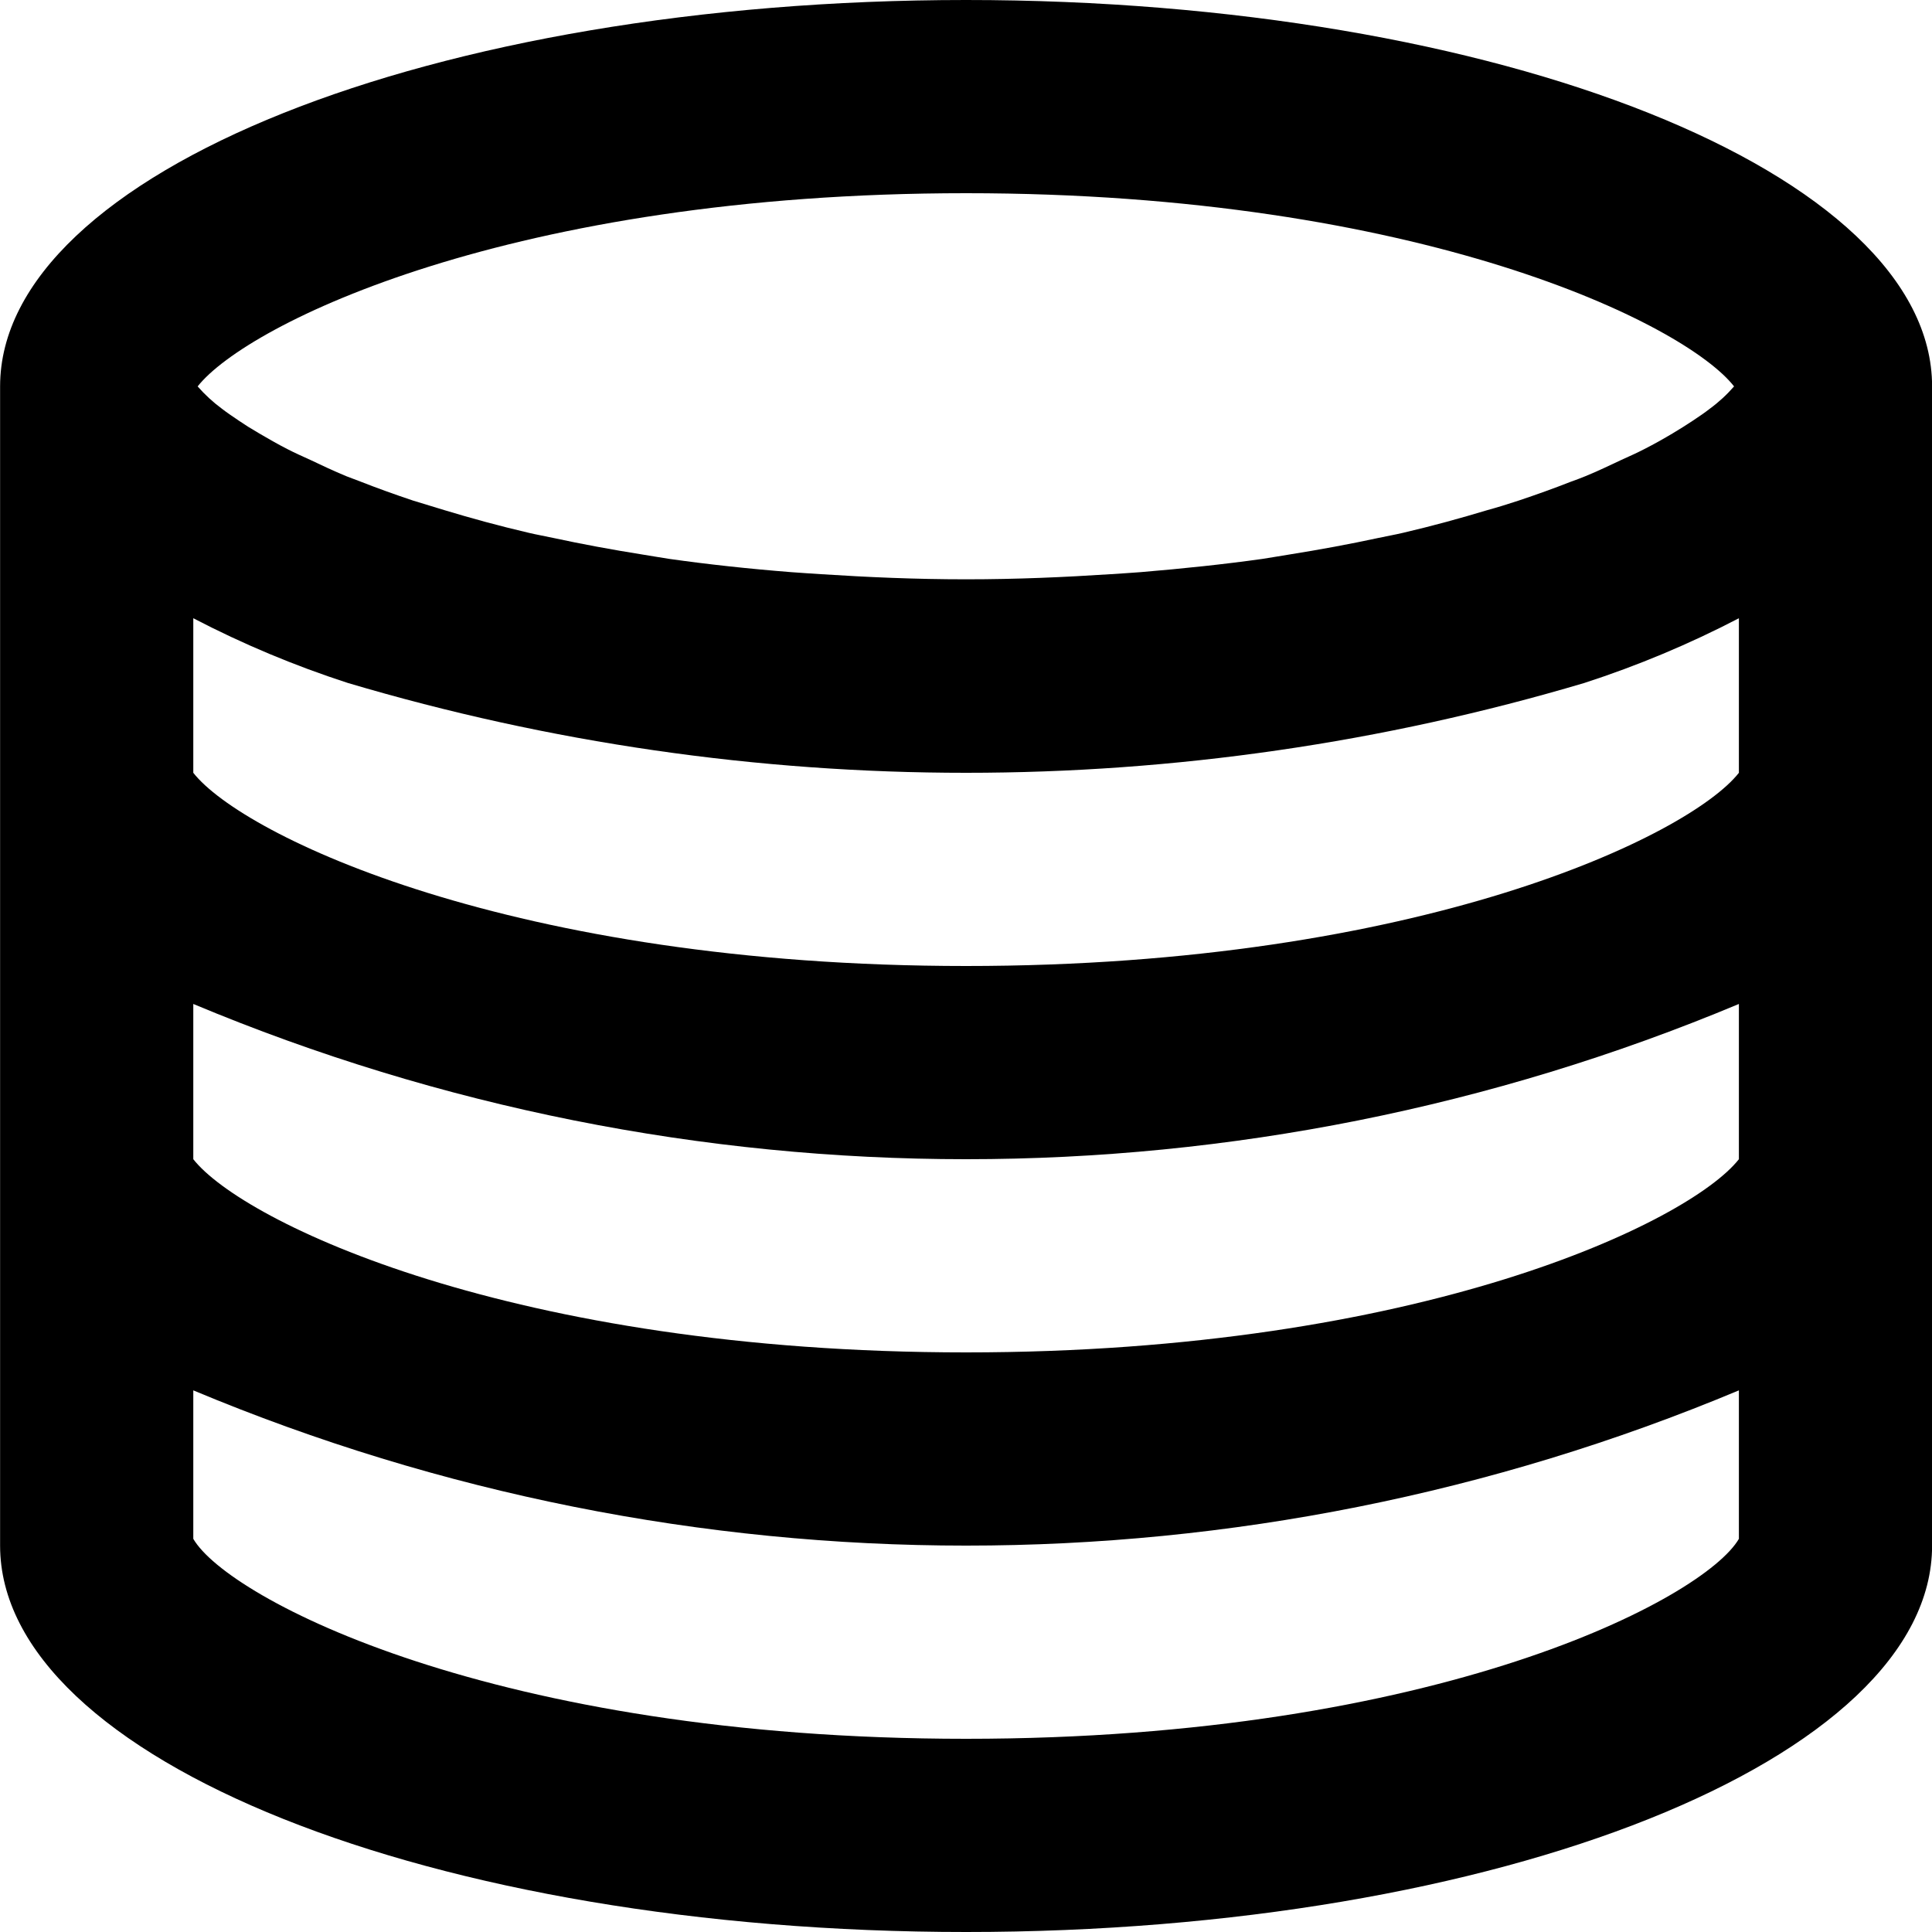
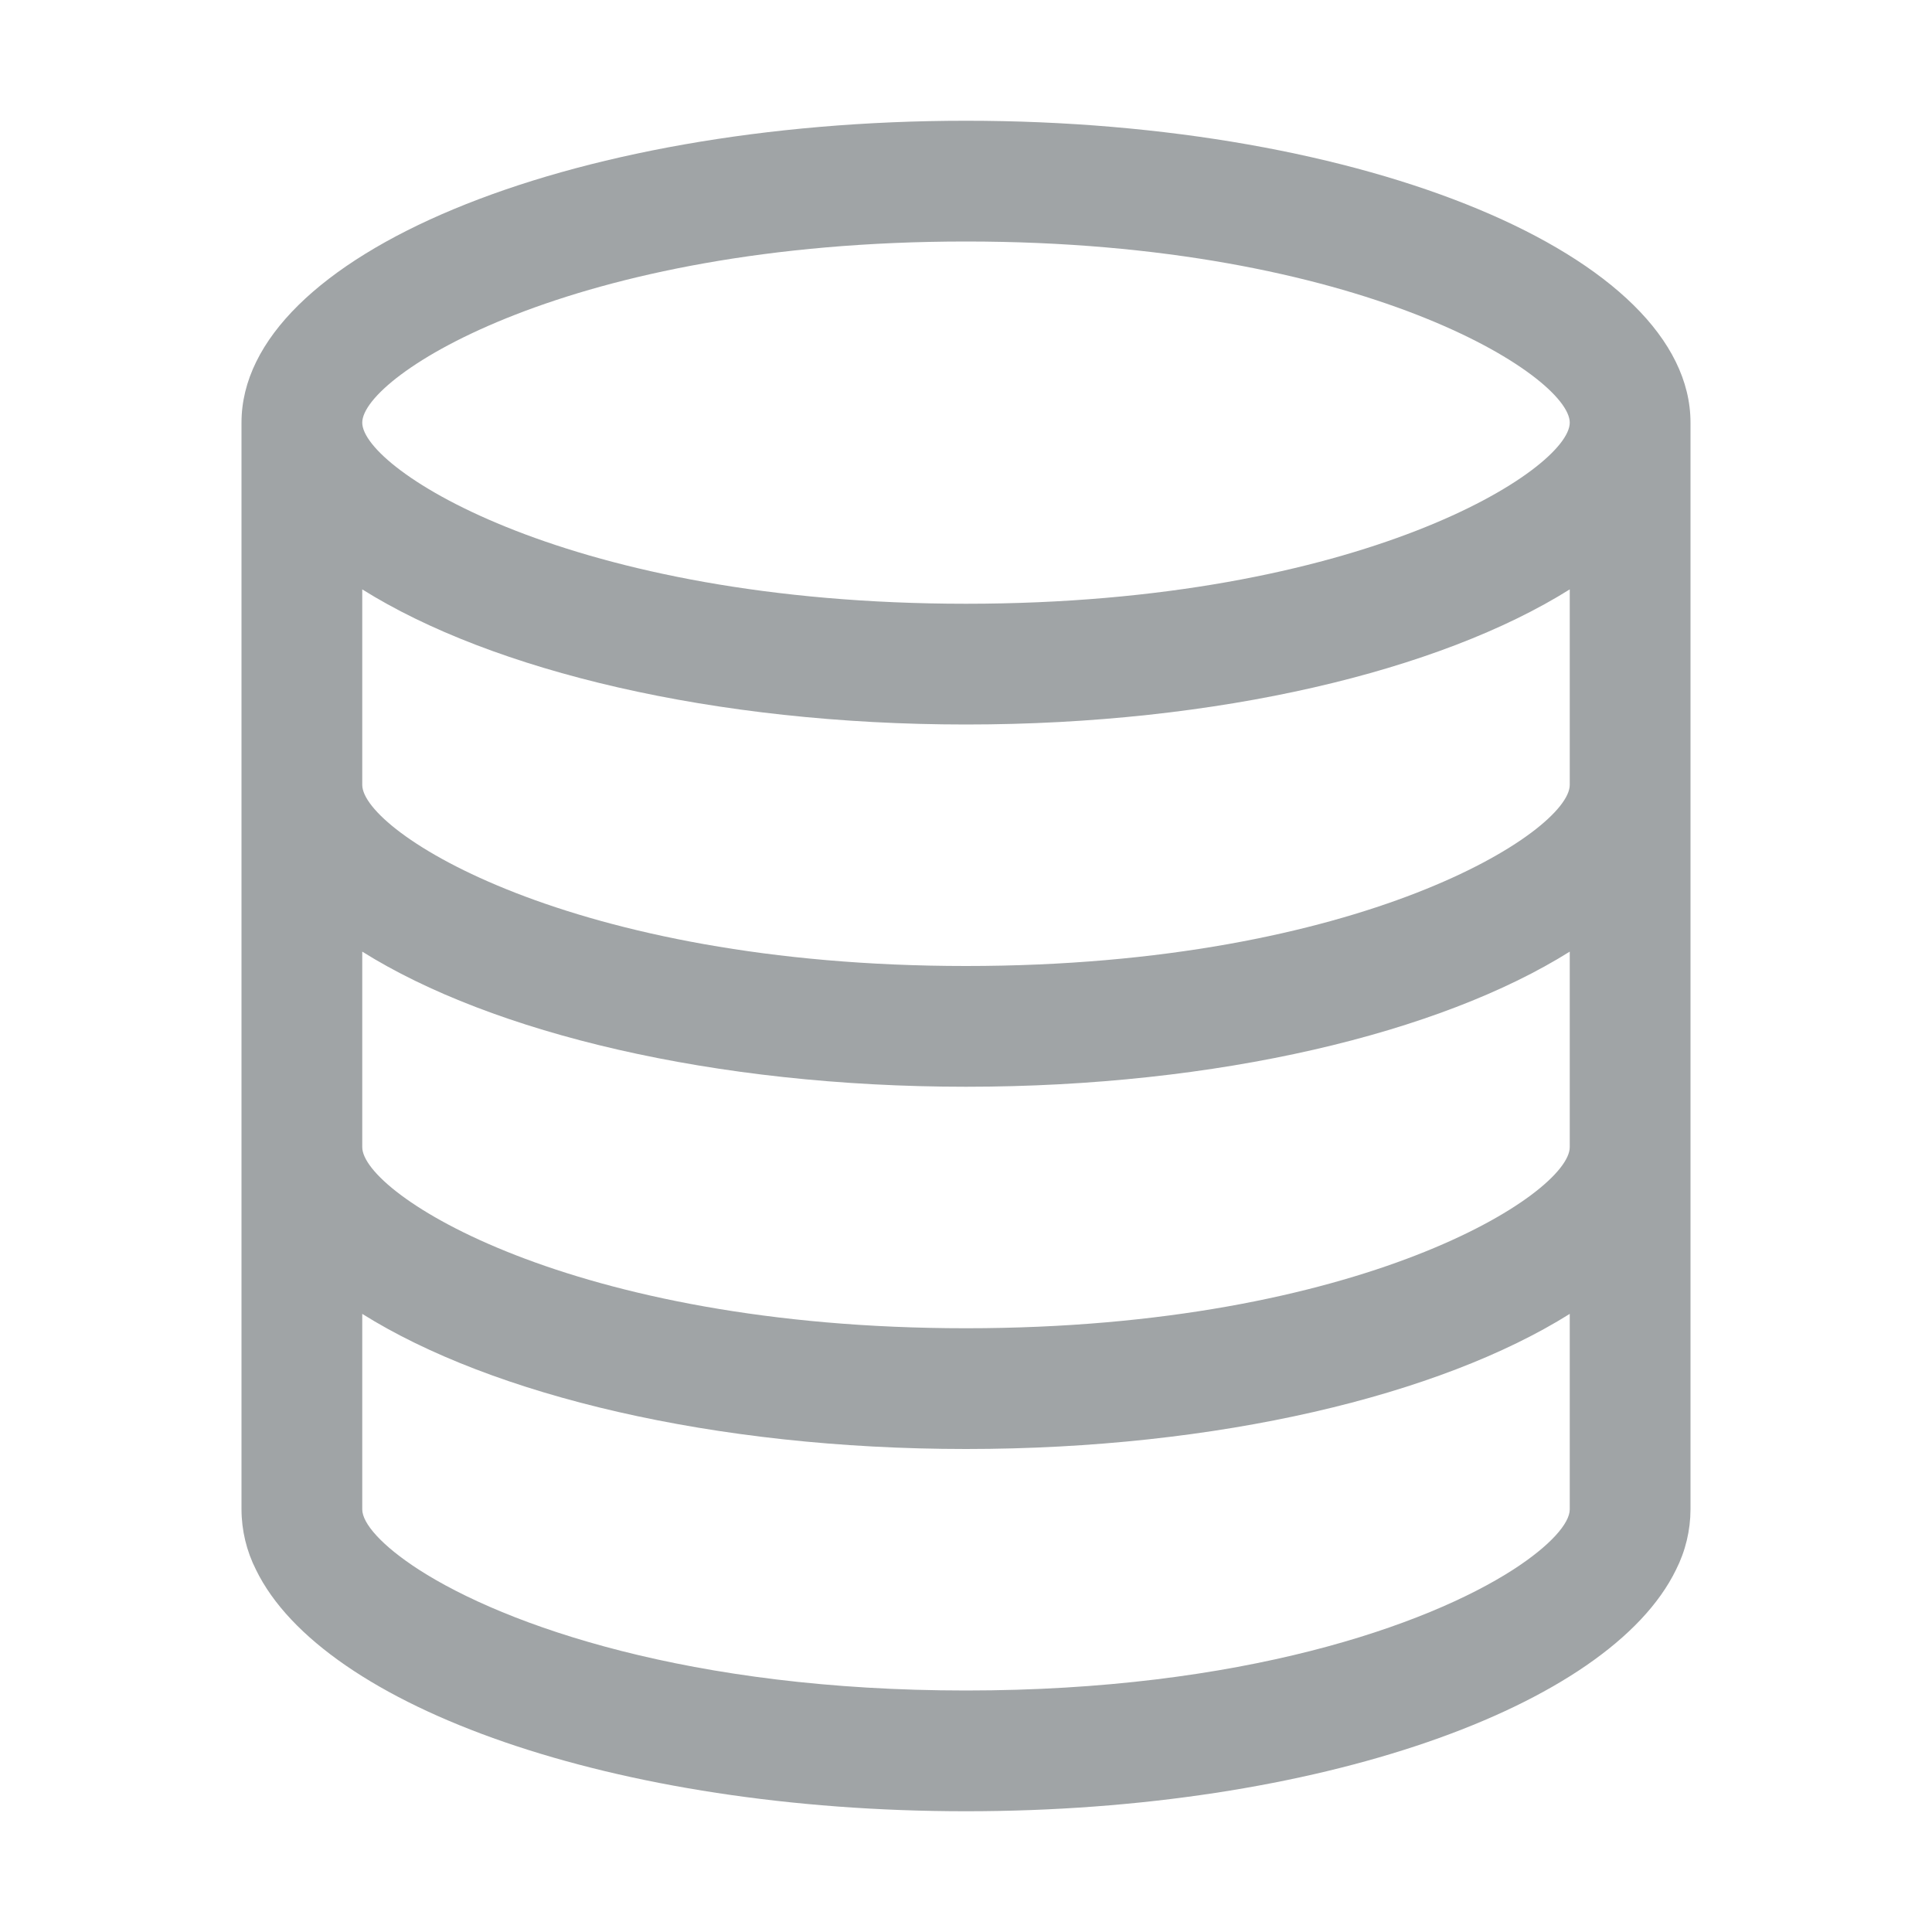
- <svg xmlns="http://www.w3.org/2000/svg" width="20" height="20" viewBox="0 0 20 20">
-   <path d="M2890,468c-5.52,0-10,1.79-10,4v12c0,2.21,4.48,4,10,4s10-1.79,10-4V472C2900,469.79,2895.519,468,2890,468Zm0,2c4.7,0,7.441,1.35,7.95,2a1.541,1.541,0,0,1-.251.231c-.051.04-.113.082-.176.124s-.135.087-.21.132c-.091.054-.186.108-.294.163-.073.038-.159.076-.24.113-.119.056-.233.111-.369.167-.048.02-.1.039-.153.058-.168.066-.346.13-.537.194-.106.035-.215.069-.328.1-.272.082-.558.161-.87.234-.081.019-.171.035-.255.053q-.441.095-.931.173c-.091.014-.177.03-.27.044-.4.056-.819.1-1.262.137-.1.008-.205.014-.309.021-.476.031-.969.053-1.495.053s-1.019-.022-1.5-.053c-.1-.007-.208-.013-.309-.021-.443-.035-.865-.081-1.261-.137-.094-.014-.18-.03-.271-.044q-.491-.078-.931-.173c-.084-.018-.173-.034-.254-.053-.313-.073-.6-.152-.871-.234-.113-.034-.222-.068-.328-.1-.191-.064-.369-.128-.537-.194-.05-.019-.1-.038-.153-.058-.136-.056-.25-.111-.369-.167-.081-.037-.167-.075-.24-.113-.108-.055-.2-.109-.293-.163s-.148-.089-.211-.132-.125-.084-.176-.124a1.583,1.583,0,0,1-.251-.231C2882.559,471.35,2885.3,470,2890,470Zm0,16c-4.88,0-7.64-1.45-8-2.07v-1.537a20.716,20.716,0,0,0,16,0v1.537C2897.639,484.55,2894.879,486,2890,486Zm0-4c-4.7,0-7.49-1.35-8-2v-1.607a20.716,20.716,0,0,0,16,0V480C2897.489,480.65,2894.7,482,2890,482Zm0-4c-4.7,0-7.49-1.35-8-2v-1.6a10.407,10.407,0,0,0,1.6.67,22.486,22.486,0,0,0,12.8,0,10.407,10.407,0,0,0,1.6-.67V476C2897.489,476.65,2894.7,478,2890,478Z" transform="translate(-2879.999 -468)" />
+ <svg xmlns="http://www.w3.org/2000/svg" id="Form_Designer_-_CI_Medium_" data-name="Form Designer - CI (Medium)" width="32" height="32" viewBox="0 0 32 32">
+   <rect id="사각형_3427" data-name="사각형 3427" width="32" height="32" fill="none" />
+   <path id="패스_8883" data-name="패스 8883" d="M269,707c-6.627,0-12,2.238-12,5v18a2.229,2.229,0,0,0,.24,1c1.11,2.28,5.95,4,11.76,4s10.65-1.72,11.76-4a2.229,2.229,0,0,0,.24-1V712C281,709.238,275.627,707,269,707Zm10,20.23V730c0,.23-.32.6-.94,1-1.43.92-4.49,2-9.06,2s-7.63-1.08-9.06-2c-.62-.4-.94-.77-.94-1v-3.238c2.148,1.347,5.822,2.238,10,2.238s7.852-.891,10-2.238Zm0-3.23c0,.77-3.44,3-10,3s-10-2.23-10-3v-3.238c2.148,1.347,5.822,2.238,10,2.238s7.852-.891,10-2.238Zm0-6c0,.77-3.44,3-10,3s-10-2.23-10-3v-3.238c2.149,1.348,5.824,2.238,10,2.238s7.851-.89,10-2.238Zm-10-3c-6.562,0-10-2.228-10-3s3.438-3,10-3,10,2.228,10,3S275.561,715,269,715Z" transform="translate(-253 -705)" fill="#a0a4a6" />
</svg>
